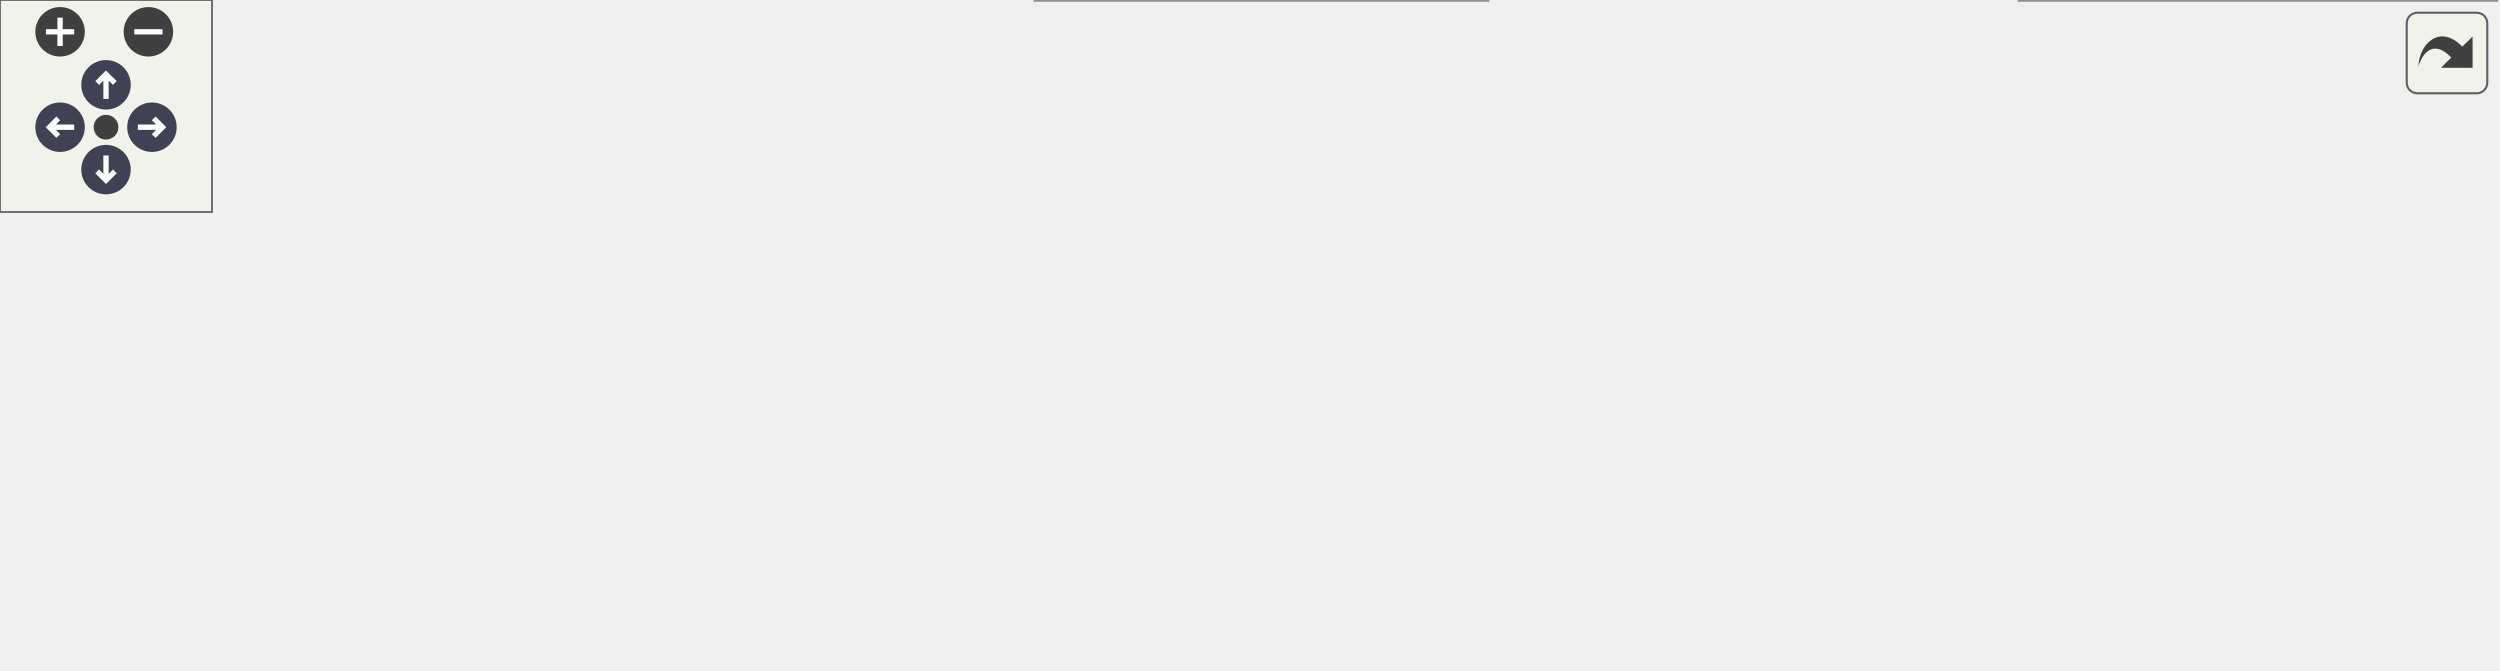
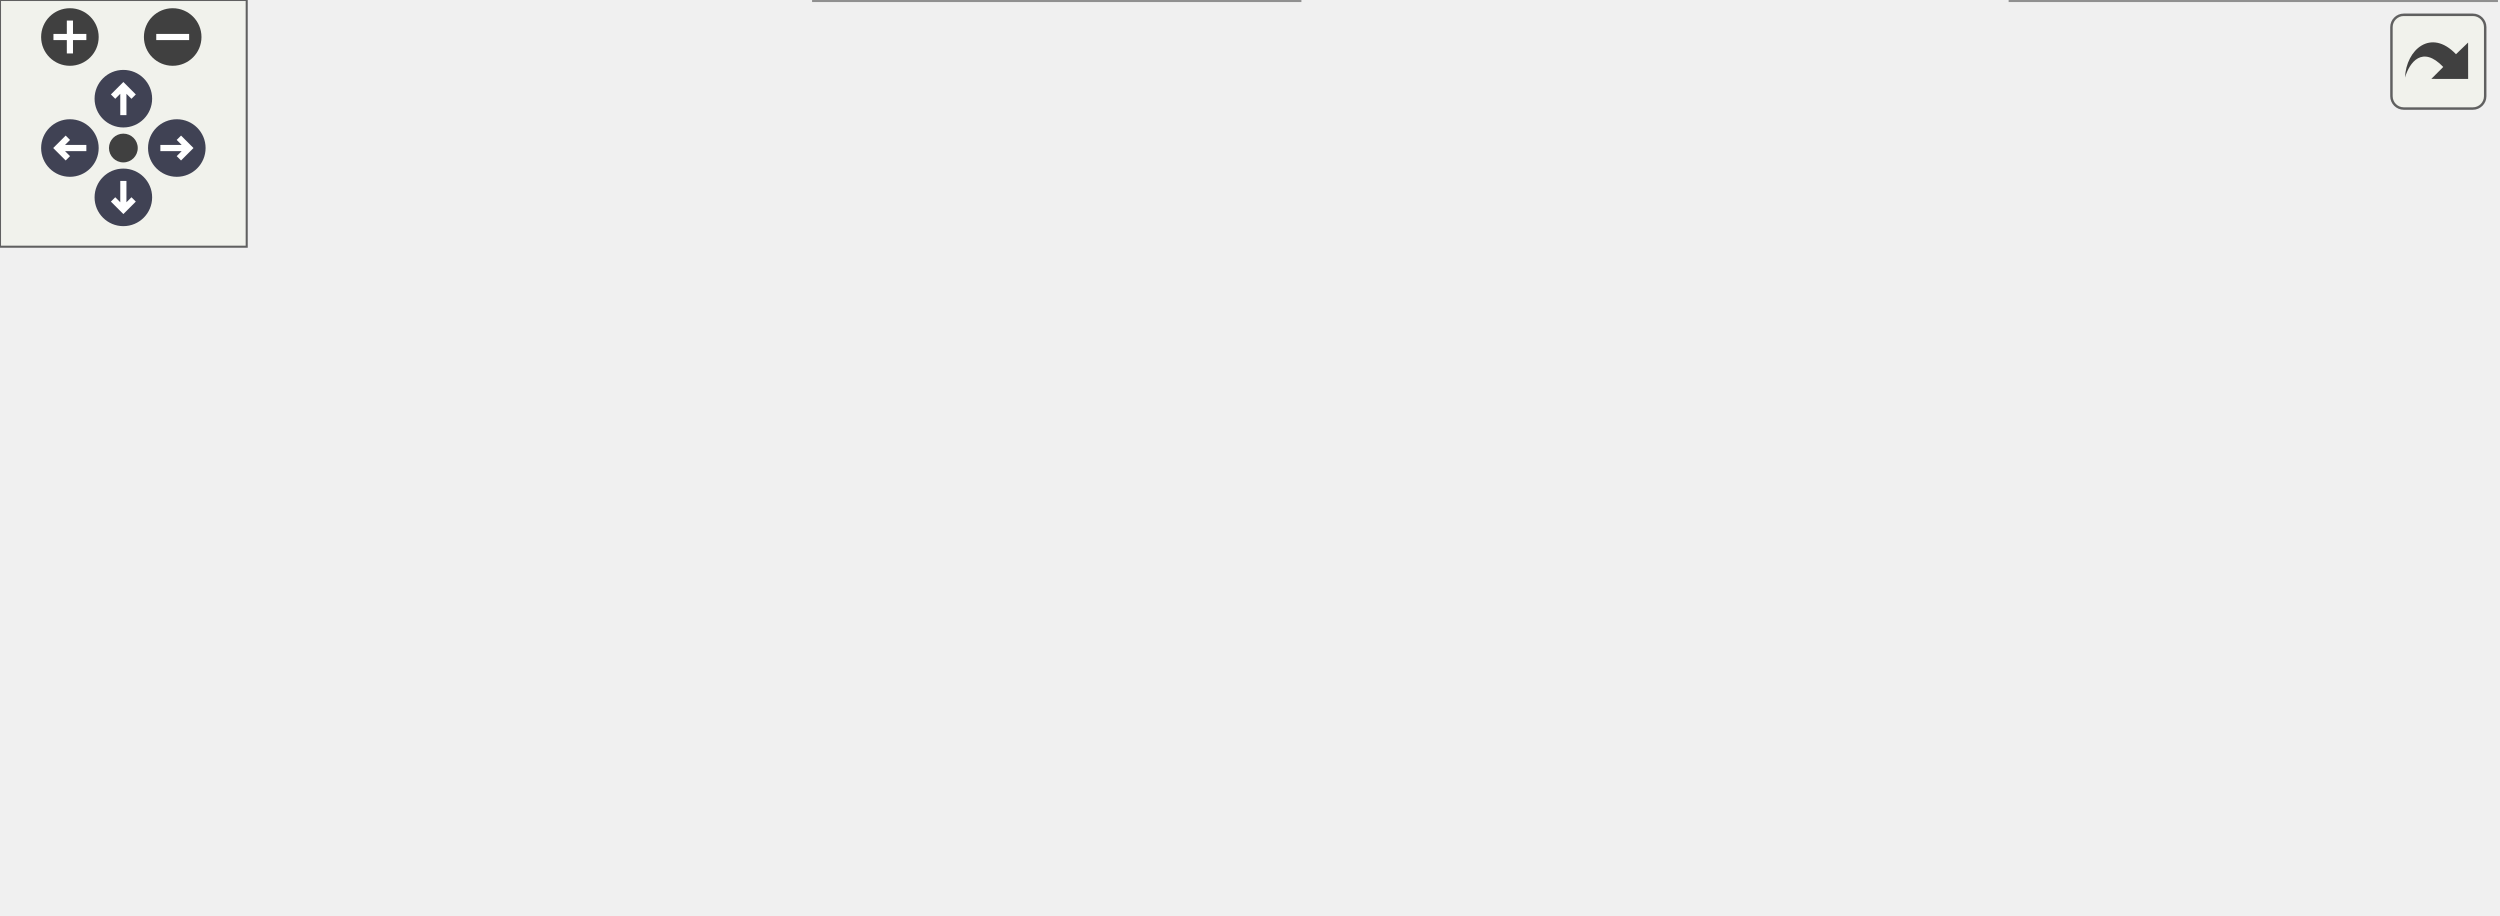
<svg xmlns="http://www.w3.org/2000/svg" xmlns:xlink="http://www.w3.org/1999/xlink" id="main" version="1.1" xml:space="preserve">
  <style type="text/css">
.node, .edge {opacity: 0.7;}
.node.selected, .edge.selected {opacity: 1;}
.edge:hover path { stroke: red; }
.edge:hover polygon { stroke: red; fill: red; }
</style>
  <defs>
    <circle id="rim" cx="0" cy="0" r="7" />
    <circle id="rim2" cx="0" cy="0" r="3.5" />
    <g id="zoomPlus">
      <use xlink:href="#rim" fill="#404040">
        <set attributeName="fill" to="#808080" begin="zoomplus.mouseover" end="zoomplus.mouseout" />
      </use>
      <path d="M-4,0h8M0,-4v8" fill="none" stroke="white" stroke-width="1.5" pointer-events="none" />
    </g>
    <g id="zoomMin">
      <use xlink:href="#rim" fill="#404040">
        <set attributeName="fill" to="#808080" begin="zoomminus.mouseover" end="zoomminus.mouseout" />
      </use>
      <path d="M-4,0h8" fill="none" stroke="white" stroke-width="1.5" pointer-events="none" />
    </g>
    <g id="arrowUp" transform="translate(30 24)">
      <use xlink:href="#rim" />
      <path pointer-events="none" fill="none" stroke="white" stroke-width="1.5" d="M0,-3.0v7 M-2.5,-0.5L0,-3.0L2.5,-0.5" />
    </g>
    <g id="arrowRight" transform="rotate(90) translate(36 -43)">
      <use xlink:href="#rim" />
      <path pointer-events="none" fill="none" stroke="white" stroke-width="1.5" d="M0,-3.0v7 M-2.5,-0.5L0,-3.0L2.5,-0.5" />
    </g>
    <g id="arrowDown" transform="rotate(180) translate(-30 -48)">
      <use xlink:href="#rim" />
      <path pointer-events="none" fill="none" stroke="white" stroke-width="1.5" d="M0,-3.0v7 M-2.5,-0.5L0,-3.0L2.5,-0.5" />
    </g>
    <g id="arrowLeft" transform="rotate(270) translate(-36 17)">
      <use xlink:href="#rim" />
      <path pointer-events="none" fill="none" stroke="white" stroke-width="1.5" d="M0,-3.0v7 M-2.5,-0.5L0,-3.0L2.5,-0.5" />
    </g>
    <g id="resetDef">
      <use xlink:href="#rim2" fill="#404040">
        <set attributeName="fill" to="#808080" begin="reset.mouseover" end="reset.mouseout" />
      </use>
    </g>
  </defs>
  <svg id="graph" class="graph">
    <g id="viewport">
      <g id="Node000001" class="node">
        <g id="a_Node000001">
          <a xlink:title=" ">
-             <polygon fill="#999999" stroke="#666666" points="425,-129 267,-129 267,-110 425,-110 425,-129" />
-             <text text-anchor="middle" x="346" y="-117" font-family="Helvetica,sans-Serif" font-size="10.00">src_cpp_omp/mpi_config.hpp</text>
+             <polygon fill="#999999" stroke="#666666" points="360,-162 242,-162 242,-132 360,-132 360,-162" />
+             <text text-anchor="start" x="250" y="-150" font-family="Helvetica,sans-Serif" font-size="10.00">src_cpp_omp_device</text>
+             <text text-anchor="middle" x="301" y="-139" font-family="Helvetica,sans-Serif" font-size="10.00">/mpi_config.hpp</text>
          </a>
        </g>
      </g>
      <g id="Node000002" class="node">
        <g id="a_Node000002">
          <a xlink:href="boundary_8cpp.html" target="_top" xlink:title=" ">
-             <polygon fill="white" stroke="#666666" points="148,-74 0,-74 0,-55 148,-55 148,-74" />
-             <text text-anchor="middle" x="74" y="-62" font-family="Helvetica,sans-Serif" font-size="10.00">src_cpp_omp/boundary.cpp</text>
+             <polygon fill="white" stroke="#666666" points="118,-96 0,-96 0,-66 118,-66 118,-96" />
+             <text text-anchor="start" x="8" y="-84" font-family="Helvetica,sans-Serif" font-size="10.00">src_cpp_omp_device</text>
+             <text text-anchor="middle" x="59" y="-73" font-family="Helvetica,sans-Serif" font-size="10.00">/boundary.cpp</text>
          </a>
        </g>
      </g>
      <g id="edge1_Node000001_Node000002" class="edge">
        <g id="a_edge1_Node000001_Node000002">
          <a xlink:title=" ">
-             <path fill="none" stroke="#63b8ff" d="M292.45,-108.07C241.45,-98.13 165.63,-83.35 118.04,-74.08" />
-             <polygon fill="#63b8ff" stroke="#63b8ff" points="291.81,-111.51 302.3,-109.98 293.15,-104.64 291.81,-111.51" />
+             <path fill="none" stroke="#63b8ff" d="M238.18,-129.39C199,-119.03 149.15,-105.84 111.98,-96.01" />
+             <polygon fill="#63b8ff" stroke="#63b8ff" points="237.33,-132.78 247.89,-131.95 239.12,-126.01 237.33,-132.78" />
          </a>
        </g>
      </g>
      <g id="Node000003" class="node">
        <g id="a_Node000003">
          <a xlink:href="main_8cpp.html" target="_top" xlink:title=" ">
-             <polygon fill="white" stroke="#666666" points="421,-19 293,-19 293,0 421,0 421,-19" />
-             <text text-anchor="middle" x="357" y="-7" font-family="Helvetica,sans-Serif" font-size="10.00">src_cpp_omp/main.cpp</text>
+             <polygon fill="white" stroke="#666666" points="316,-30 198,-30 198,0 316,0 316,-30" />
+             <text text-anchor="start" x="206" y="-18" font-family="Helvetica,sans-Serif" font-size="10.00">src_cpp_omp_device</text>
+             <text text-anchor="middle" x="257" y="-7" font-family="Helvetica,sans-Serif" font-size="10.00">/main.cpp</text>
          </a>
        </g>
      </g>
      <g id="edge2_Node000001_Node000003" class="edge">
        <g id="a_edge2_Node000001_Node000003">
          <a xlink:title=" ">
-             <path fill="none" stroke="#63b8ff" d="M257.13,-109.08C212.56,-100.59 172.39,-84.66 195,-55 207.73,-38.3 257.4,-26.31 298.42,-19.01" />
-             <polygon fill="#63b8ff" stroke="#63b8ff" points="256.53,-112.53 266.99,-110.83 257.75,-105.64 256.53,-112.53" />
+             <path fill="none" stroke="#63b8ff" d="M231.94,-137.3C206.6,-130.39 180.38,-118.04 165,-96 157.37,-85.07 158.19,-77.46 165,-66 174.94,-49.28 192.65,-37.8 209.88,-30.11" />
+             <polygon fill="#63b8ff" stroke="#63b8ff" points="231.41,-140.78 241.96,-139.78 233.09,-133.98 231.41,-140.78" />
          </a>
        </g>
      </g>
      <g id="Node000004" class="node">
        <g id="a_Node000004">
          <a xlink:href="mhd_8cpp.html" target="_top" xlink:title=" ">
-             <polygon fill="white" stroke="#666666" points="329.5,-74 204.5,-74 204.5,-55 329.5,-55 329.5,-74" />
-             <text text-anchor="middle" x="267" y="-62" font-family="Helvetica,sans-Serif" font-size="10.00">src_cpp_omp/mhd.cpp</text>
+             <polygon fill="white" stroke="#666666" points="292,-96 174,-96 174,-66 292,-66 292,-96" />
+             <text text-anchor="start" x="182" y="-84" font-family="Helvetica,sans-Serif" font-size="10.00">src_cpp_omp_device</text>
+             <text text-anchor="middle" x="233" y="-73" font-family="Helvetica,sans-Serif" font-size="10.00">/mhd.cpp</text>
          </a>
        </g>
      </g>
      <g id="edge3_Node000001_Node000004" class="edge">
        <g id="a_edge3_Node000001_Node000004">
          <a xlink:title=" ">
-             <path fill="none" stroke="#63b8ff" d="M324.61,-104.15C310.33,-94.57 292.03,-82.29 279.92,-74.17" />
-             <polygon fill="#63b8ff" stroke="#63b8ff" points="323.05,-107.32 333.31,-109.98 326.95,-101.51 323.05,-107.32" />
+             <path fill="none" stroke="#63b8ff" d="M278.61,-124.92C268.58,-115.49 257.02,-104.61 248.05,-96.16" />
+             <polygon fill="#63b8ff" stroke="#63b8ff" points="276.23,-127.49 285.91,-131.8 281.03,-122.39 276.23,-127.49" />
          </a>
        </g>
      </g>
      <g id="Node000005" class="node">
        <g id="a_Node000005">
          <a xlink:href="mpi__config_8cpp.html" target="_top" xlink:title=" ">
-             <polygon fill="white" stroke="#666666" points="504.5,-74 347.5,-74 347.5,-55 504.5,-55 504.5,-74" />
-             <text text-anchor="middle" x="426" y="-62" font-family="Helvetica,sans-Serif" font-size="10.00">src_cpp_omp/mpi_config.cpp</text>
+             <polygon fill="white" stroke="#666666" points="428,-96 310,-96 310,-66 428,-66 428,-96" />
+             <text text-anchor="start" x="318" y="-84" font-family="Helvetica,sans-Serif" font-size="10.00">src_cpp_omp_device</text>
+             <text text-anchor="middle" x="369" y="-73" font-family="Helvetica,sans-Serif" font-size="10.00">/mpi_config.cpp</text>
          </a>
        </g>
      </g>
      <g id="edge4_Node000001_Node000005" class="edge">
        <g id="a_edge4_Node000001_Node000005">
          <a xlink:title=" ">
-             <path fill="none" stroke="#63b8ff" d="M367.25,-104.42C381.76,-94.81 400.54,-82.37 412.91,-74.17" />
-             <polygon fill="#63b8ff" stroke="#63b8ff" points="365.26,-101.54 358.85,-109.98 369.12,-107.38 365.26,-101.54" />
+             <path fill="none" stroke="#63b8ff" d="M323.39,-124.92C333.42,-115.49 344.98,-104.61 353.95,-96.16" />
+             <polygon fill="#63b8ff" stroke="#63b8ff" points="320.97,-122.39 316.09,-131.8 325.77,-127.49 320.97,-122.39" />
          </a>
        </g>
      </g>
      <g id="Node000006" class="node">
        <g id="a_Node000006">
          <a xlink:href="output_8cpp.html" target="_top" xlink:title=" ">
-             <polygon fill="white" stroke="#666666" points="706.5,-19 571.5,-19 571.5,0 706.5,0 706.5,-19" />
-             <text text-anchor="middle" x="639" y="-7" font-family="Helvetica,sans-Serif" font-size="10.00">src_cpp_omp/output.cpp</text>
+             <polygon fill="white" stroke="#666666" points="607,-30 489,-30 489,0 607,0 607,-30" />
+             <text text-anchor="start" x="497" y="-18" font-family="Helvetica,sans-Serif" font-size="10.00">src_cpp_omp_device</text>
+             <text text-anchor="middle" x="548" y="-7" font-family="Helvetica,sans-Serif" font-size="10.00">/output.cpp</text>
          </a>
        </g>
      </g>
      <g id="edge5_Node000001_Node000006" class="edge">
        <g id="a_edge5_Node000001_Node000006">
          <a xlink:title=" ">
-             <path fill="none" stroke="#63b8ff" d="M435.38,-118.78C519.98,-116.91 638.34,-108.04 668,-74 682.49,-57.37 661.72,-32.29 648.5,-19.18" />
-             <polygon fill="#63b8ff" stroke="#63b8ff" points="435.17,-115.28 425.23,-118.97 435.3,-122.28 435.17,-115.28" />
+             <path fill="none" stroke="#63b8ff" d="M370.52,-143.05C442.43,-138.36 547.7,-126.37 573,-96 588.92,-76.88 572.42,-47.61 559.71,-30.28" />
+             <polygon fill="#63b8ff" stroke="#63b8ff" points="369.93,-139.58 360.16,-143.69 370.36,-146.56 369.93,-139.58" />
          </a>
        </g>
      </g>
      <g id="Node000007" class="node">
        <g id="a_Node000007">
          <a xlink:href="output_8hpp.html" target="_top" xlink:title=" ">
-             <polygon fill="white" stroke="#666666" points="659,-74 523,-74 523,-55 659,-55 659,-74" />
-             <text text-anchor="middle" x="591" y="-62" font-family="Helvetica,sans-Serif" font-size="10.00">src_cpp_omp/output.hpp</text>
+             <polygon fill="white" stroke="#666666" points="564,-96 446,-96 446,-66 564,-66 564,-96" />
+             <text text-anchor="start" x="454" y="-84" font-family="Helvetica,sans-Serif" font-size="10.00">src_cpp_omp_device</text>
+             <text text-anchor="middle" x="505" y="-73" font-family="Helvetica,sans-Serif" font-size="10.00">/output.hpp</text>
          </a>
        </g>
      </g>
      <g id="edge6_Node000001_Node000007" class="edge">
        <g id="a_edge6_Node000001_Node000007">
          <a xlink:title=" ">
-             <path fill="none" stroke="#63b8ff" d="M395.39,-107.82C441.3,-97.88 508.83,-83.28 551.33,-74.08" />
-             <polygon fill="#63b8ff" stroke="#63b8ff" points="394.4,-104.45 385.36,-109.98 395.88,-111.29 394.4,-104.45" />
+             <path fill="none" stroke="#63b8ff" d="M355.65,-128.86C388.4,-118.58 429.53,-105.68 460.34,-96.01" />
+             <polygon fill="#63b8ff" stroke="#63b8ff" points="354.26,-125.62 345.77,-131.95 356.36,-132.3 354.26,-125.62" />
          </a>
        </g>
      </g>
      <g id="edge7_Node000007_Node000003" class="edge">
        <g id="a_edge7_Node000007_Node000003">
          <a xlink:title=" ">
-             <path fill="none" stroke="#63b8ff" d="M543.55,-52.75C499.7,-42.82 435.4,-28.26 394.89,-19.08" />
-             <polygon fill="#63b8ff" stroke="#63b8ff" points="542.88,-56.19 553.4,-54.98 544.42,-49.36 542.88,-56.19" />
+             <path fill="none" stroke="#63b8ff" d="M440.87,-63.45C400.69,-53.08 349.47,-39.86 311.3,-30.01" />
+             <polygon fill="#63b8ff" stroke="#63b8ff" points="440.02,-66.85 450.58,-65.95 441.77,-60.07 440.02,-66.85" />
          </a>
        </g>
      </g>
      <g id="edge8_Node000007_Node000006" class="edge">
        <g id="a_edge8_Node000007_Node000006">
          <a xlink:title=" ">
-             <path fill="none" stroke="#63b8ff" d="M605.73,-47.24C614.14,-37.95 624.35,-26.68 631.22,-19.09" />
-             <polygon fill="#63b8ff" stroke="#63b8ff" points="603.04,-44.99 598.93,-54.75 608.23,-49.69 603.04,-44.99" />
+             <path fill="none" stroke="#63b8ff" d="M520.29,-57.24C526.36,-48.21 533.14,-38.11 538.48,-30.16" />
+             <polygon fill="#63b8ff" stroke="#63b8ff" points="517.21,-55.54 514.54,-65.8 523.03,-59.45 517.21,-55.54" />
          </a>
        </g>
      </g>
    </g>
  </svg>
  <g id="navigator" transform="translate(0 0)" fill="#404254">
    <rect fill="#f2f5e9" fill-opacity="0.5" stroke="#606060" stroke-width=".5" x="0" y="0" width="60" height="60" />
    <use id="zoomplus" xlink:href="#zoomPlus" x="17" y="9" />
    <use id="zoomminus" xlink:href="#zoomMin" x="42" y="9" />
    <use id="reset" xlink:href="#resetDef" x="30" y="36" />
    <use id="arrowup" xlink:href="#arrowUp" x="0" y="0" />
    <use id="arrowright" xlink:href="#arrowRight" x="0" y="0" />
    <use id="arrowdown" xlink:href="#arrowDown" x="0" y="0" />
    <use id="arrowleft" xlink:href="#arrowLeft" x="0" y="0" />
  </g>
  <svg viewBox="0 0 15 15" width="100%" height="30px" preserveAspectRatio="xMaxYMin meet">
    <g id="arrow_out" transform="scale(0.3 0.3)">
      <a xlink:href="mpi__config_8hpp__dep__incl_org.svg" target="_base">
        <rect id="button" ry="5" rx="5" y="6" x="6" height="38" width="38" fill="#f2f5e9" fill-opacity="0.5" stroke="#606060" stroke-width="1.0" />
        <path id="arrow" d="M 11.5,31.437 C 11.94,20.098 22.043,11.323 32.159,21.979 L 37.069,17.246 C 37.069,17.246 37.088,32 37.088,32 L 22.16,31.978 C 22.16,31.978 26.998,27.14 26.998,27.14 C 18.529,18.264 13.292,25.23 11.5,31.437 z" style="fill:#404040;" />
      </a>
    </g>
  </svg>
  <style type="text/css">

[data-mouse-over-selected='false'] { opacity: 0.7; }
[data-mouse-over-selected='true']  { opacity: 1.0; }

</style>
</svg>
